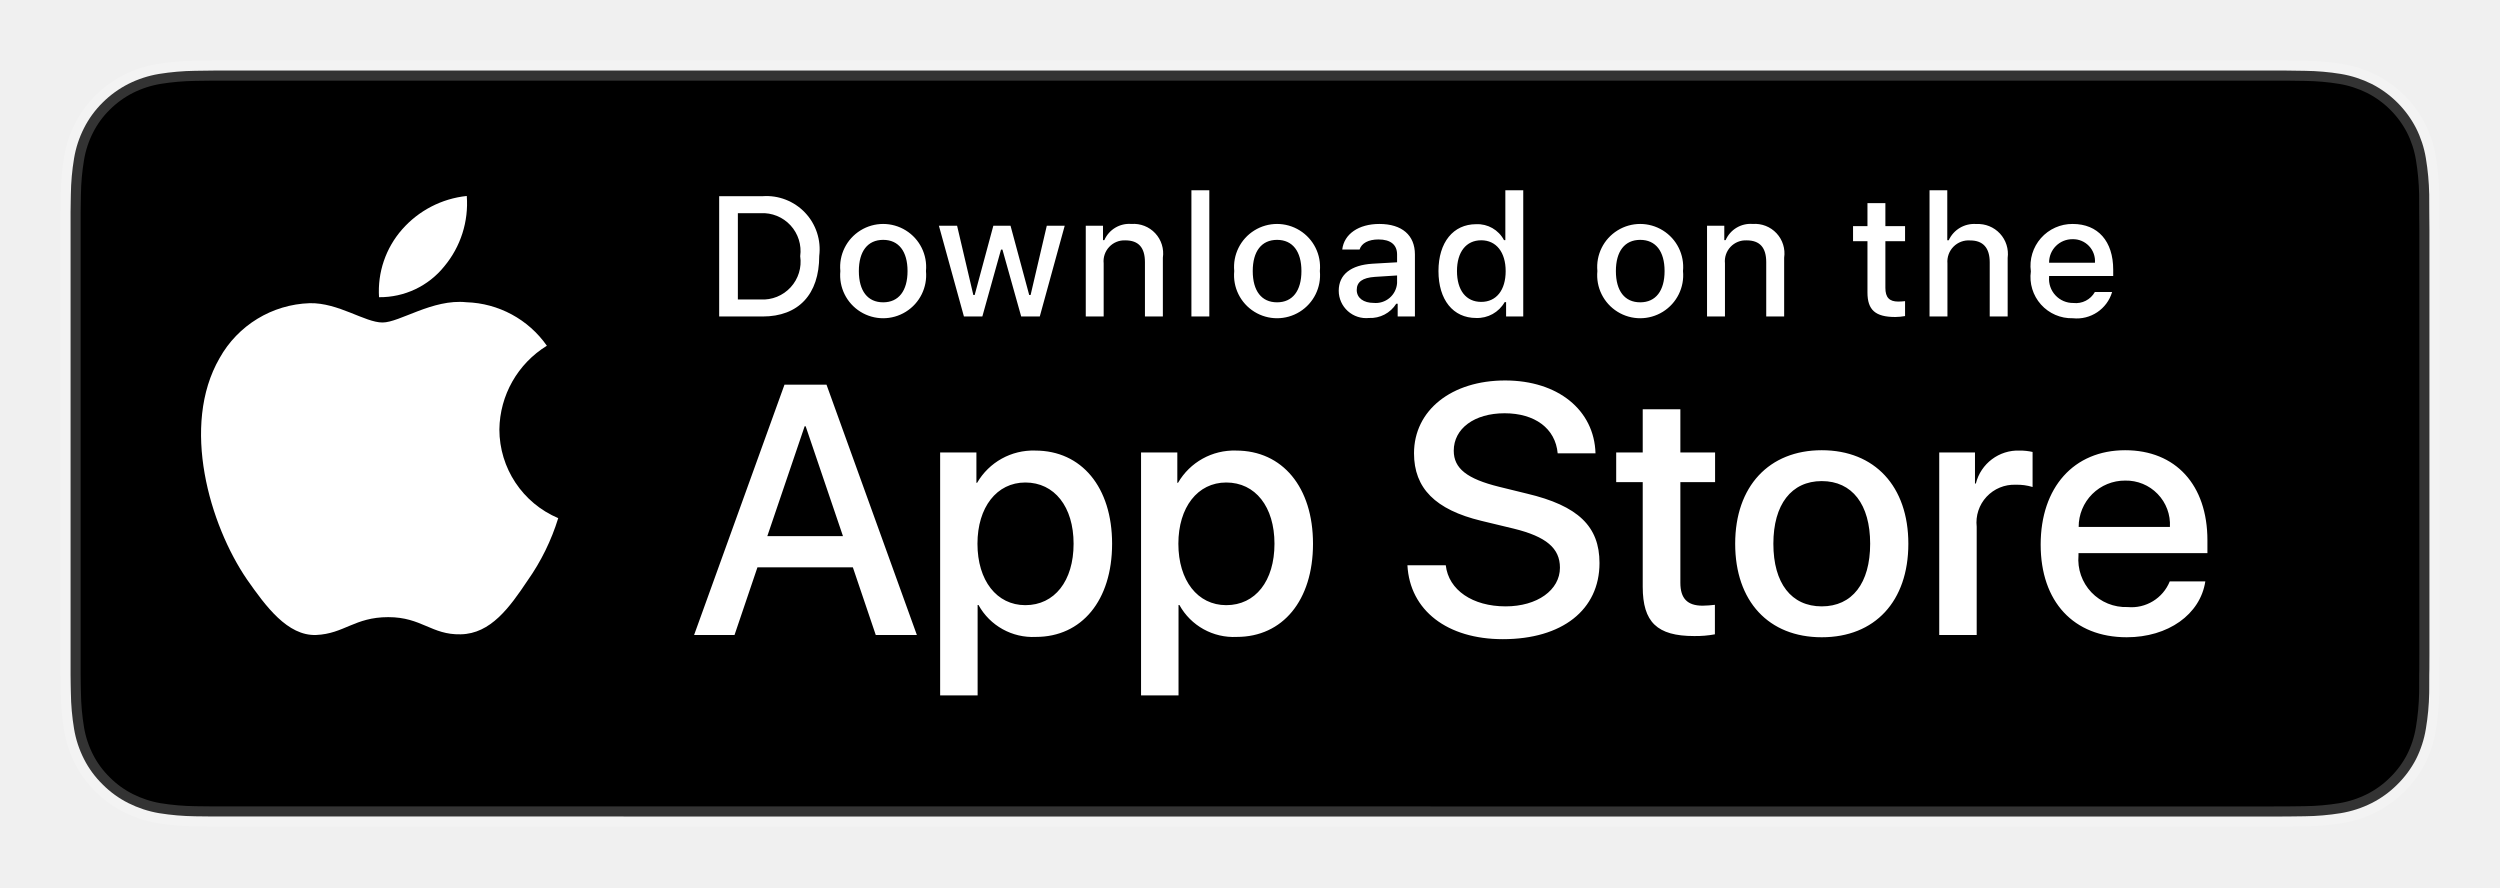
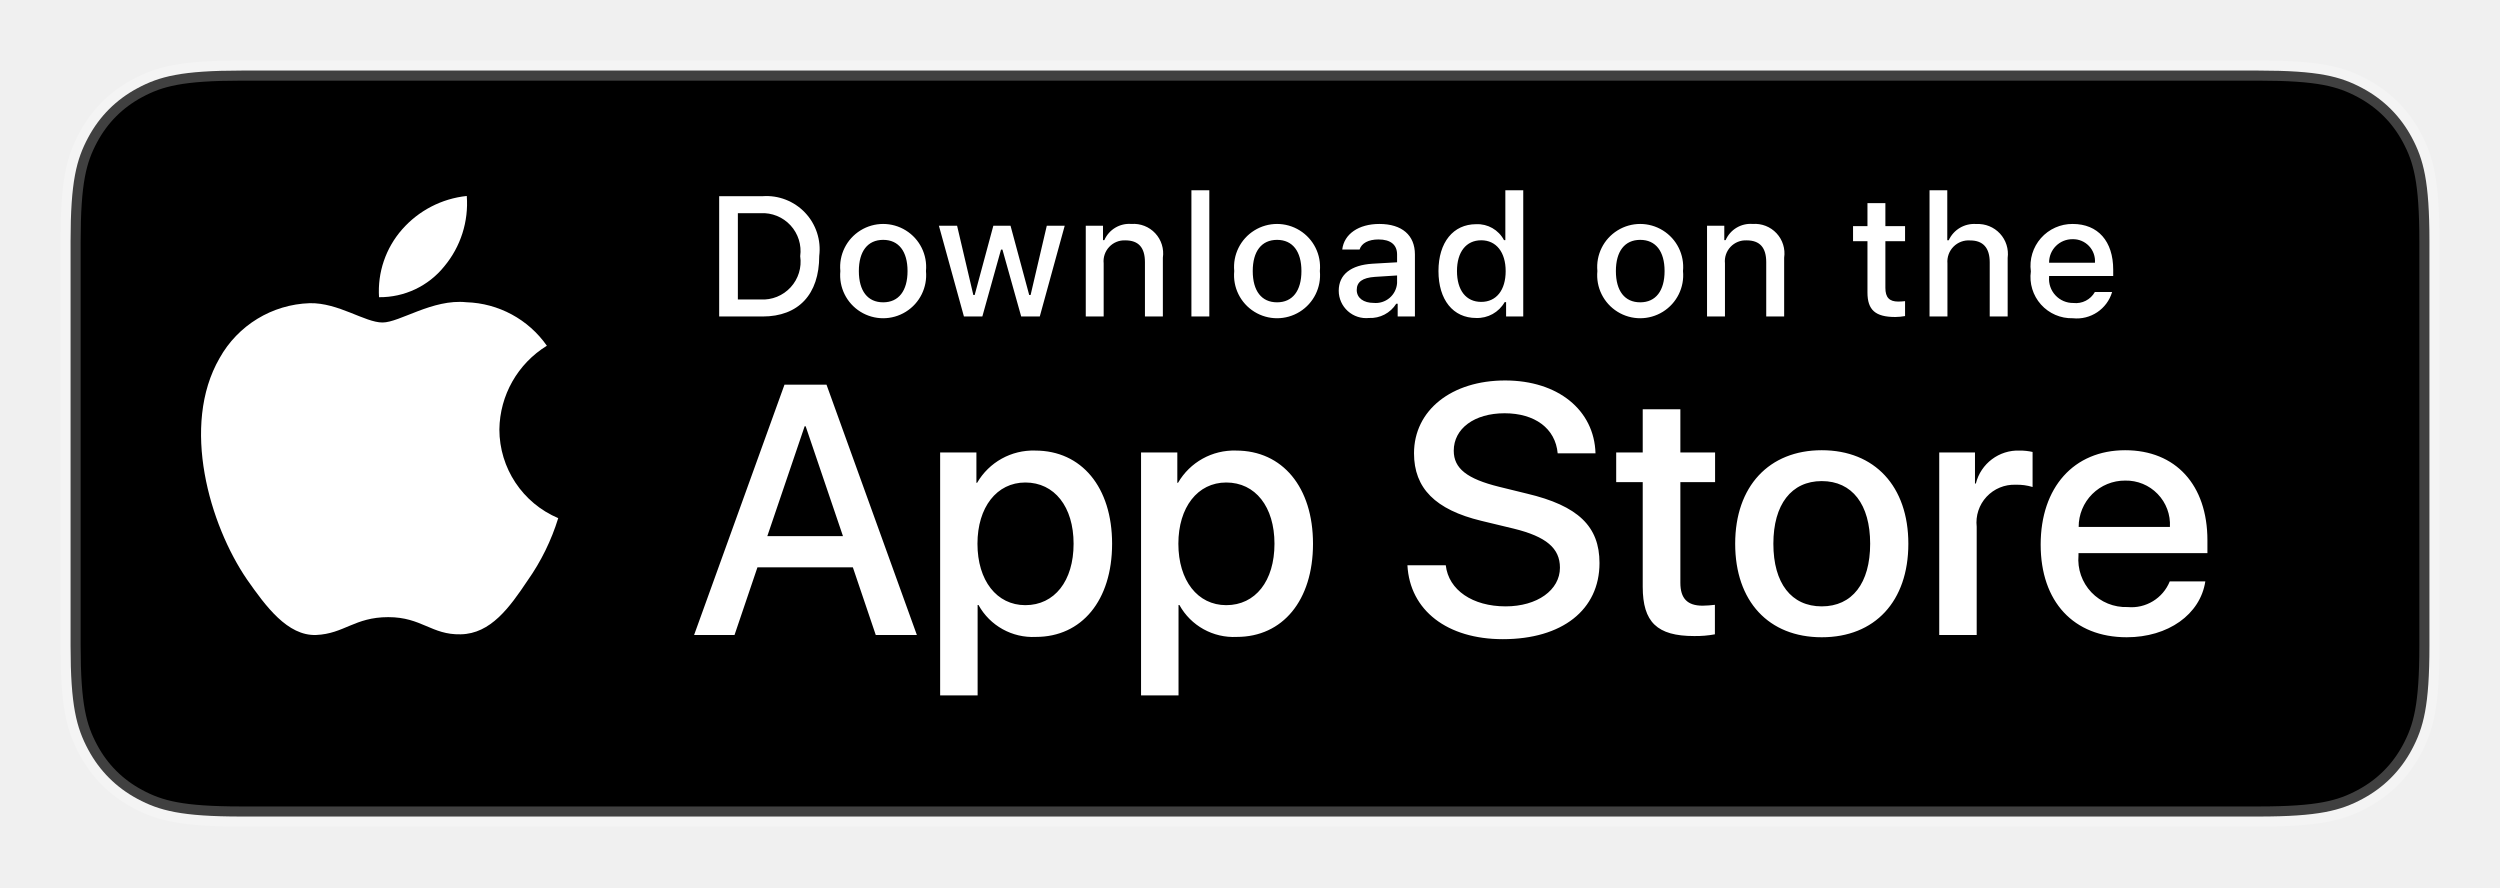
<svg xmlns="http://www.w3.org/2000/svg" width="124px" height="44px" viewBox="0 0 124 44" version="1.1">
  <g transform="translate(3, 3)">
-     <path d="M7.577,37.498 L109.337,37.5 L110.422,37.498 C110.709,37.498 111.011,37.494 111.314,37.487 C111.916,37.48 112.517,37.428 113.108,37.332 C113.64,37.243 114.155,37.074 114.635,36.833 C115.106,36.595 115.535,36.284 115.91,35.907 C116.282,35.541 116.593,35.119 116.831,34.661 C117.072,34.185 117.238,33.674 117.324,33.145 C117.422,32.561 117.477,31.97 117.488,31.38 C117.49,31.271 117.49,31.271 117.49,31.163 C117.492,30.973 117.492,30.821 117.492,30.452 C117.494,30.368 117.496,30.283 117.497,30.193 C117.499,29.973 117.5,29.797 117.5,29.395 L117.5,8.604 C117.5,8.529 117.5,8.529 117.5,8.455 C117.5,8.058 117.498,7.803 117.492,7.519 C117.492,7.49 117.492,7.49 117.492,7.461 C117.492,7.071 117.491,6.861 117.489,6.645 C117.478,6.041 117.422,5.439 117.322,4.842 C117.236,4.322 117.071,3.819 116.835,3.352 C116.35,2.413 115.581,1.647 114.64,1.166 C114.157,0.925 113.641,0.757 113.111,0.668 C112.52,0.571 111.924,0.52 111.324,0.513 L110.418,0.5 L7.584,0.5 L6.681,0.512 C6.077,0.52 5.474,0.572 4.881,0.668 C4.354,0.757 3.844,0.923 3.37,1.161 C2.898,1.401 2.467,1.713 2.091,2.087 C1.717,2.455 1.407,2.88 1.17,3.347 C0.928,3.821 0.761,4.329 0.674,4.853 C0.575,5.443 0.522,6.039 0.514,6.645 C0.512,6.733 0.512,6.733 0.51,6.867 C0.508,6.959 0.508,6.959 0.507,7.055 C0.504,7.232 0.501,7.408 0.5,7.519 L0.5,30.462 C0.501,30.582 0.504,30.763 0.506,30.943 C0.509,31.078 0.509,31.078 0.511,31.2 C0.513,31.295 0.513,31.295 0.515,31.369 C0.522,31.967 0.576,32.564 0.674,33.156 C0.761,33.678 0.928,34.184 1.17,34.657 C1.407,35.123 1.72,35.547 2.1,35.918 C2.47,36.289 2.899,36.598 3.368,36.834 C3.846,37.074 4.358,37.242 4.881,37.332 C5.476,37.428 6.076,37.48 6.683,37.488 C6.996,37.494 7.288,37.498 7.577,37.498 Z" stroke-opacity="0.2" stroke="#FFFFFF" fill="#000000" />
+     <path d="M109.026,0.5 L8.974,0.5 C5.995,0.5 4.908,0.792 3.817,1.376 C2.765,1.939 1.939,2.765 1.376,3.817 C0.792,4.908 0.5,5.995 0.5,8.974 L0.5,29.026 C0.5,32.005 0.792,33.092 1.376,34.183 C1.939,35.235 2.765,36.061 3.817,36.624 C4.908,37.208 5.995,37.5 8.974,37.5 L109.026,37.5 C112.005,37.5 113.092,37.208 114.183,36.624 C115.235,36.061 116.061,35.235 116.624,34.183 C117.208,33.092 117.5,32.005 117.5,29.026 L117.5,8.974 C117.5,5.995 117.208,4.908 116.624,3.817 C116.061,2.765 115.235,1.939 114.183,1.376 C113.092,0.792 112.005,0.5 109.026,0.5 Z" stroke-opacity="0.25" stroke="#FFFFFF" fill="#000000" />
    <path d="M48.347,19.348 C50.645,19.348 52.16,21.164 52.16,23.97 C52.16,26.783 50.654,28.591 48.381,28.591 C47.207,28.652 46.1,28.037 45.533,27.007 L45.49,27.007 L45.49,31.491 L43.631,31.491 L43.631,19.442 L45.43,19.442 L45.43,20.948 L45.464,20.948 C46.057,19.924 47.165,19.31 48.347,19.348 Z M58.312,19.348 C60.61,19.348 62.125,21.164 62.125,23.97 C62.125,26.783 60.619,28.591 58.346,28.591 C57.172,28.652 56.065,28.037 55.498,27.007 L55.455,27.007 L55.455,31.491 L53.596,31.491 L53.596,19.442 L55.395,19.442 L55.395,20.948 L55.429,20.948 C56.022,19.924 57.13,19.31 58.312,19.348 Z M71.654,15.871 C74.278,15.871 76.077,17.343 76.137,19.485 L74.261,19.485 C74.149,18.246 73.125,17.498 71.627,17.498 C70.13,17.498 69.106,18.255 69.106,19.356 C69.106,20.234 69.76,20.751 71.361,21.146 L72.729,21.482 C75.277,22.085 76.335,23.108 76.335,24.925 C76.335,27.248 74.485,28.703 71.541,28.703 C68.788,28.703 66.928,27.282 66.808,25.036 L68.71,25.036 C68.848,26.268 70.044,27.076 71.679,27.076 C73.246,27.076 74.373,26.268 74.373,25.157 C74.373,24.193 73.693,23.616 72.084,23.221 L70.474,22.833 C68.194,22.282 67.135,21.216 67.135,19.485 C67.135,17.343 69.002,15.871 71.654,15.871 Z M87.359,19.331 C89.984,19.331 91.654,21.121 91.654,23.97 C91.654,26.826 89.993,28.608 87.359,28.608 C84.726,28.608 83.065,26.826 83.065,23.97 C83.065,21.121 84.743,19.331 87.359,19.331 Z M102.408,19.331 C104.913,19.331 106.488,21.052 106.488,23.797 L106.488,24.434 L100.093,24.434 L100.093,24.546 C100.034,25.22 100.266,25.887 100.732,26.378 C101.198,26.868 101.853,27.135 102.529,27.11 C103.431,27.195 104.281,26.677 104.62,25.837 L106.384,25.837 C106.134,27.48 104.534,28.608 102.486,28.608 C99.852,28.608 98.217,26.844 98.217,24.013 C98.217,21.173 99.861,19.331 102.408,19.331 Z M80.346,17.3 L80.346,19.442 L82.068,19.442 L82.068,20.914 L80.346,20.914 L80.346,25.905 C80.346,26.681 80.691,27.042 81.448,27.042 C81.652,27.038 81.856,27.024 82.059,26.999 L82.059,28.462 C81.719,28.525 81.373,28.554 81.027,28.548 C79.194,28.548 78.479,27.859 78.479,26.103 L78.479,20.914 L77.163,20.914 L77.163,19.442 L78.479,19.442 L78.479,17.3 L80.346,17.3 Z M37.994,16.078 L42.477,28.496 L40.438,28.496 L39.302,25.14 L34.569,25.14 L33.432,28.496 L31.427,28.496 L35.911,16.078 L37.994,16.078 Z M97.179,19.348 C97.393,19.347 97.607,19.37 97.816,19.417 L97.816,21.155 C97.546,21.073 97.264,21.035 96.981,21.043 C96.435,21.021 95.906,21.239 95.534,21.639 C95.161,22.039 94.983,22.583 95.044,23.126 L95.044,28.496 L93.186,28.496 L93.186,19.442 L94.959,19.442 L94.959,20.983 L95.002,20.983 C95.249,19.991 96.158,19.309 97.179,19.348 Z M87.359,20.862 C85.853,20.862 84.959,22.024 84.959,23.97 C84.959,25.932 85.853,27.076 87.359,27.076 C88.865,27.076 89.76,25.932 89.76,23.97 C89.76,22.016 88.865,20.862 87.359,20.862 Z M47.857,20.932 C46.437,20.932 45.482,22.162 45.482,23.97 C45.482,25.794 46.437,27.016 47.857,27.016 C49.302,27.016 50.25,25.819 50.25,23.97 C50.25,22.137 49.302,20.932 47.857,20.932 Z M57.822,20.932 C56.402,20.932 55.447,22.162 55.447,23.97 C55.447,25.794 56.402,27.016 57.822,27.016 C59.267,27.016 60.214,25.819 60.214,23.97 C60.214,22.137 59.267,20.932 57.822,20.932 Z M36.961,18.144 L36.91,18.144 L35.059,23.591 L38.811,23.591 L36.961,18.144 Z M102.408,20.837 C101.796,20.833 101.209,21.074 100.776,21.505 C100.343,21.937 100.1,22.524 100.102,23.135 L104.628,23.135 C104.662,22.529 104.442,21.937 104.02,21.501 C103.599,21.064 103.014,20.824 102.408,20.837 Z" fill="#FFFFFF" />
    <path d="M99.806,8.108 C101.059,8.108 101.815,8.964 101.815,10.378 L101.815,10.688 L98.635,10.688 L98.635,10.738 C98.607,11.072 98.721,11.402 98.95,11.648 C99.178,11.894 99.499,12.032 99.834,12.028 C100.269,12.08 100.692,11.864 100.906,11.482 L101.761,11.482 C101.512,12.331 100.69,12.88 99.81,12.785 C99.21,12.801 98.633,12.552 98.232,12.104 C97.831,11.656 97.648,11.055 97.73,10.46 C97.65,9.864 97.833,9.262 98.231,8.81 C98.63,8.359 99.204,8.103 99.806,8.108 Z M41.929,8.429 C42.618,8.856 43.005,9.637 42.928,10.444 C43.006,11.252 42.62,12.035 41.93,12.463 C41.241,12.892 40.368,12.892 39.678,12.463 C38.989,12.035 38.602,11.252 38.681,10.444 C38.603,9.637 38.99,8.856 39.679,8.429 C40.368,8.001 41.24,8.001 41.929,8.429 Z M61.466,8.429 C62.155,8.856 62.543,9.637 62.465,10.444 C62.544,11.252 62.157,12.035 61.468,12.463 C60.778,12.892 59.905,12.892 59.216,12.463 C58.526,12.035 58.139,11.252 58.218,10.444 C58.141,9.637 58.528,8.856 59.217,8.429 C59.906,8.001 60.777,8.001 61.466,8.429 Z M79.478,8.429 C80.167,8.856 80.554,9.637 80.477,10.444 C80.556,11.252 80.169,12.035 79.48,12.463 C78.79,12.892 77.917,12.892 77.228,12.463 C76.538,12.035 76.151,11.252 76.23,10.444 C76.153,9.637 76.54,8.856 77.229,8.429 C77.918,8.001 78.789,8.001 79.478,8.429 Z M65.415,8.108 C66.543,8.108 67.18,8.67 67.18,9.621 L67.18,12.698 L66.325,12.698 L66.325,12.065 L66.254,12.065 C65.964,12.527 65.447,12.797 64.902,12.772 C64.52,12.812 64.138,12.688 63.852,12.431 C63.566,12.174 63.402,11.809 63.401,11.424 C63.401,10.614 64.004,10.146 65.076,10.08 L66.295,10.01 L66.295,9.621 C66.295,9.146 65.981,8.877 65.374,8.877 C64.877,8.877 64.534,9.059 64.435,9.377 L63.575,9.377 C63.666,8.604 64.393,8.108 65.415,8.108 Z M72.553,6.437 L72.553,12.698 L71.702,12.698 L71.702,11.986 L71.631,11.986 C71.343,12.491 70.798,12.793 70.217,12.772 C69.072,12.772 68.348,11.871 68.348,10.444 C68.348,9.021 69.08,8.12 70.217,8.12 C70.792,8.094 71.33,8.401 71.598,8.91 L71.665,8.91 L71.665,6.437 L72.553,6.437 Z M90.515,7.074 L90.515,8.215 L91.491,8.215 L91.491,8.964 L90.515,8.964 L90.515,11.279 C90.515,11.751 90.71,11.958 91.152,11.958 C91.265,11.957 91.378,11.95 91.491,11.937 L91.491,12.677 C91.331,12.706 91.169,12.721 91.007,12.723 C90.019,12.723 89.626,12.375 89.626,11.507 L89.626,8.964 L88.911,8.964 L88.911,8.215 L89.626,8.215 L89.626,7.074 L90.515,7.074 Z M36.932,7.549 C37.476,8.123 37.733,8.911 37.634,9.696 C37.634,11.602 36.604,12.698 34.826,12.698 L32.671,12.698 L32.671,6.731 L34.826,6.731 C35.615,6.674 36.388,6.975 36.932,7.549 Z M44.471,8.195 L45.277,11.631 L45.344,11.631 L46.27,8.195 L47.122,8.195 L48.048,11.631 L48.118,11.631 L48.921,8.195 L49.81,8.195 L48.573,12.698 L47.651,12.698 L46.721,9.381 L46.65,9.381 L45.724,12.698 L44.811,12.698 L43.569,8.195 L44.471,8.195 Z M53.119,8.108 C53.563,8.075 53.998,8.245 54.301,8.571 C54.604,8.896 54.743,9.342 54.678,9.783 L54.678,12.698 L53.789,12.698 L53.789,10.006 C53.789,9.282 53.475,8.922 52.817,8.922 C52.516,8.908 52.224,9.026 52.018,9.246 C51.811,9.465 51.71,9.764 51.742,10.063 L51.742,12.698 L50.854,12.698 L50.854,8.195 L51.709,8.195 L51.709,8.91 L51.775,8.91 C52.006,8.383 52.546,8.061 53.119,8.108 Z M56.982,6.437 L56.982,12.698 L56.094,12.698 L56.094,6.437 L56.982,6.437 Z M83.935,8.108 C84.379,8.075 84.814,8.245 85.117,8.571 C85.42,8.896 85.559,9.342 85.494,9.783 L85.494,12.698 L84.605,12.698 L84.605,10.006 C84.605,9.282 84.291,8.922 83.633,8.922 C83.332,8.908 83.04,9.026 82.833,9.246 C82.627,9.465 82.526,9.764 82.558,10.063 L82.558,12.698 L81.669,12.698 L81.669,8.195 L82.525,8.195 L82.525,8.91 L82.591,8.91 C82.822,8.383 83.362,8.061 83.935,8.108 Z M93.585,6.437 L93.585,8.918 L93.656,8.918 C93.898,8.387 94.447,8.065 95.029,8.112 C95.47,8.088 95.899,8.262 96.199,8.586 C96.499,8.911 96.638,9.353 96.58,9.791 L96.58,12.698 L95.69,12.698 L95.69,10.01 C95.69,9.291 95.355,8.926 94.727,8.926 C94.418,8.901 94.113,9.013 93.895,9.233 C93.676,9.453 93.566,9.759 93.593,10.068 L93.593,12.698 L92.705,12.698 L92.705,6.437 L93.585,6.437 Z M66.295,10.663 L65.196,10.733 C64.576,10.775 64.294,10.986 64.294,11.383 C64.294,11.788 64.646,12.024 65.129,12.024 C65.416,12.053 65.701,11.964 65.921,11.779 C66.141,11.593 66.276,11.327 66.295,11.04 L66.295,10.663 Z M40.806,8.897 C40.033,8.897 39.599,9.468 39.599,10.444 C39.599,11.428 40.033,11.995 40.806,11.995 C41.575,11.995 42.014,11.424 42.014,10.444 C42.014,9.468 41.575,8.897 40.806,8.897 Z M60.343,8.897 C59.57,8.897 59.136,9.468 59.136,10.444 C59.136,11.428 59.57,11.995 60.343,11.995 C61.112,11.995 61.551,11.424 61.551,10.444 C61.551,9.468 61.112,8.897 60.343,8.897 Z M78.355,8.897 C77.583,8.897 77.148,9.468 77.148,10.444 C77.148,11.428 77.583,11.995 78.355,11.995 C79.125,11.995 79.563,11.424 79.563,10.444 C79.563,9.468 79.125,8.897 78.355,8.897 Z M70.469,8.918 C69.721,8.918 69.266,9.497 69.266,10.444 C69.266,11.399 69.716,11.974 70.469,11.974 C71.218,11.974 71.681,11.391 71.681,10.448 C71.681,9.51 71.213,8.918 70.469,8.918 Z M34.723,7.574 L33.598,7.574 L33.598,11.854 L34.723,11.854 C35.286,11.888 35.835,11.666 36.217,11.249 C36.599,10.833 36.773,10.267 36.69,9.708 C36.767,9.152 36.59,8.59 36.21,8.177 C35.829,7.764 35.283,7.543 34.723,7.574 Z M99.801,8.864 C99.491,8.86 99.192,8.982 98.972,9.202 C98.753,9.421 98.631,9.72 98.635,10.031 L100.91,10.031 C100.932,9.725 100.825,9.424 100.614,9.202 C100.403,8.98 100.108,8.857 99.801,8.864 Z" fill="#FFFFFF" />
    <path d="M19.855,11.974 L20.134,11.991 C21.73,12.041 23.21,12.841 24.125,14.149 C22.68,15.037 21.791,16.604 21.769,18.301 C21.771,20.22 22.92,21.952 24.688,22.7 C24.348,23.804 23.836,24.848 23.17,25.792 C22.275,27.13 21.338,28.437 19.849,28.462 C18.403,28.495 17.917,27.61 16.258,27.61 C14.584,27.61 14.066,28.437 12.679,28.495 C11.261,28.547 10.178,27.067 9.251,25.742 C7.399,23.035 5.956,18.114 7.89,14.765 C8.798,13.134 10.496,12.098 12.363,12.038 C13.782,12.008 15.099,12.996 15.971,12.996 C16.827,12.996 18.455,11.815 20.134,11.991 Z M20.152,6.72 C20.249,7.985 19.849,9.237 19.037,10.211 C18.25,11.19 17.057,11.754 15.8,11.741 C15.721,10.513 16.132,9.304 16.944,8.38 C17.767,7.443 18.912,6.85 20.152,6.72 Z" fill="#FFFFFF" />
  </g>
</svg>
